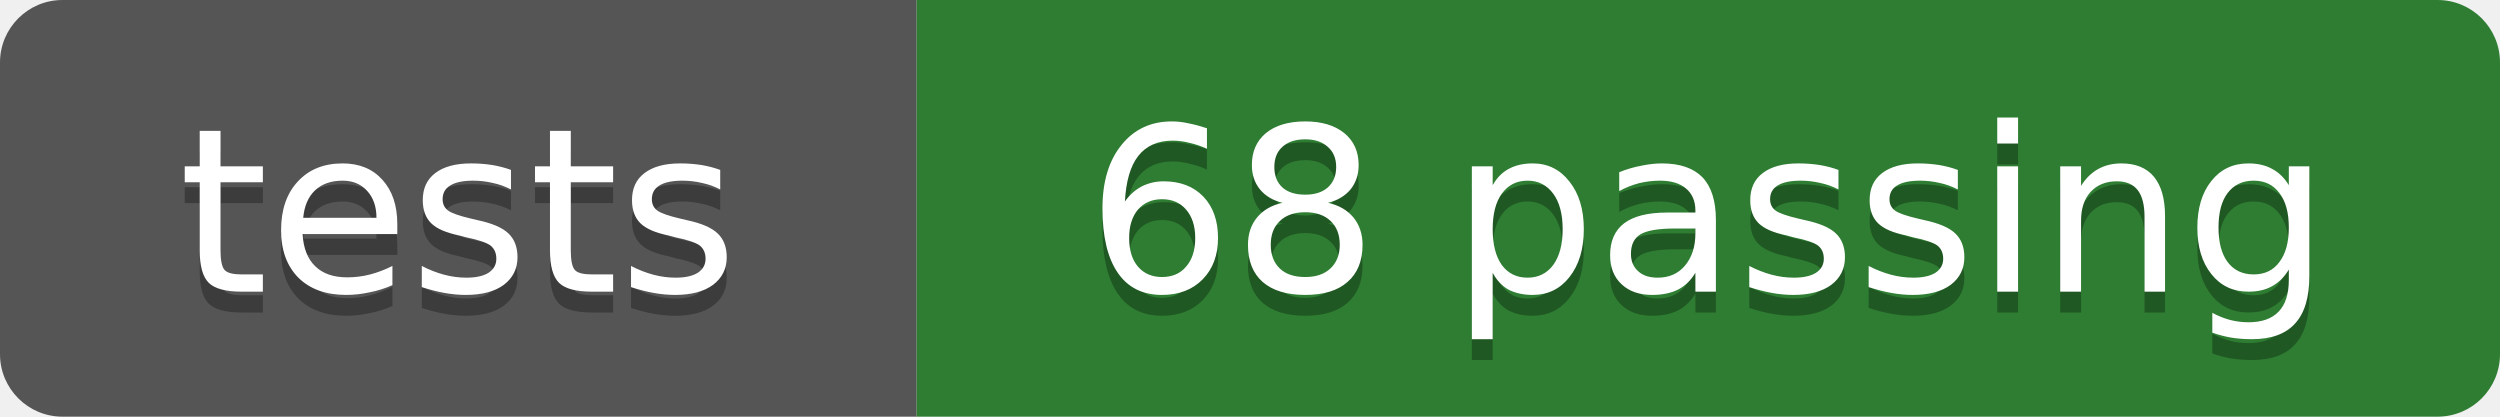
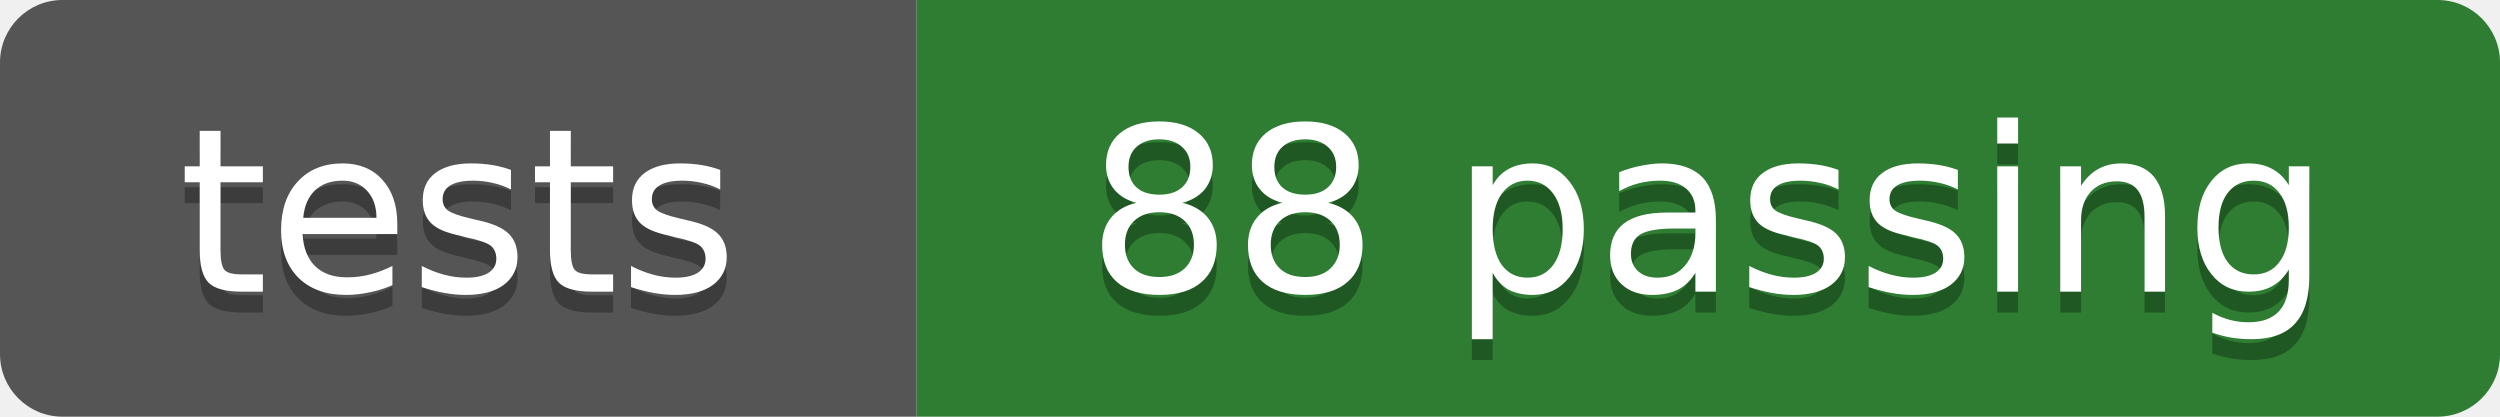
- <svg xmlns="http://www.w3.org/2000/svg" width="120" height="20" role="img" aria-label="tests: 68 passing">
+ <svg xmlns="http://www.w3.org/2000/svg" width="120" height="20" role="img" aria-label="tests: 88 passing">
  <clipPath id="r">
    <rect width="120" height="20" rx="3" />
  </clipPath>
  <g clip-path="url(#r)">
    <rect width="44" height="20" fill="#555" />
    <rect x="44" width="76" height="20" fill="#2E7D32" />
  </g>
  <g font-family="Verdana,DejaVu Sans,Geneva,sans-serif" font-size="11" fill="#fff" text-anchor="middle">
    <text x="22.0" y="15" fill="#010101" fill-opacity=".3">tests</text>
    <text x="22.0" y="14">tests</text>
-     <text x="82.0" y="15" fill="#010101" fill-opacity=".3">68 passing</text>
-     <text x="82.0" y="14">68 passing</text>
+     <text x="82.0" y="15" fill="#010101" fill-opacity=".3">88 passing</text>
+     <text x="82.0" y="14">88 passing</text>
  </g>
</svg>
